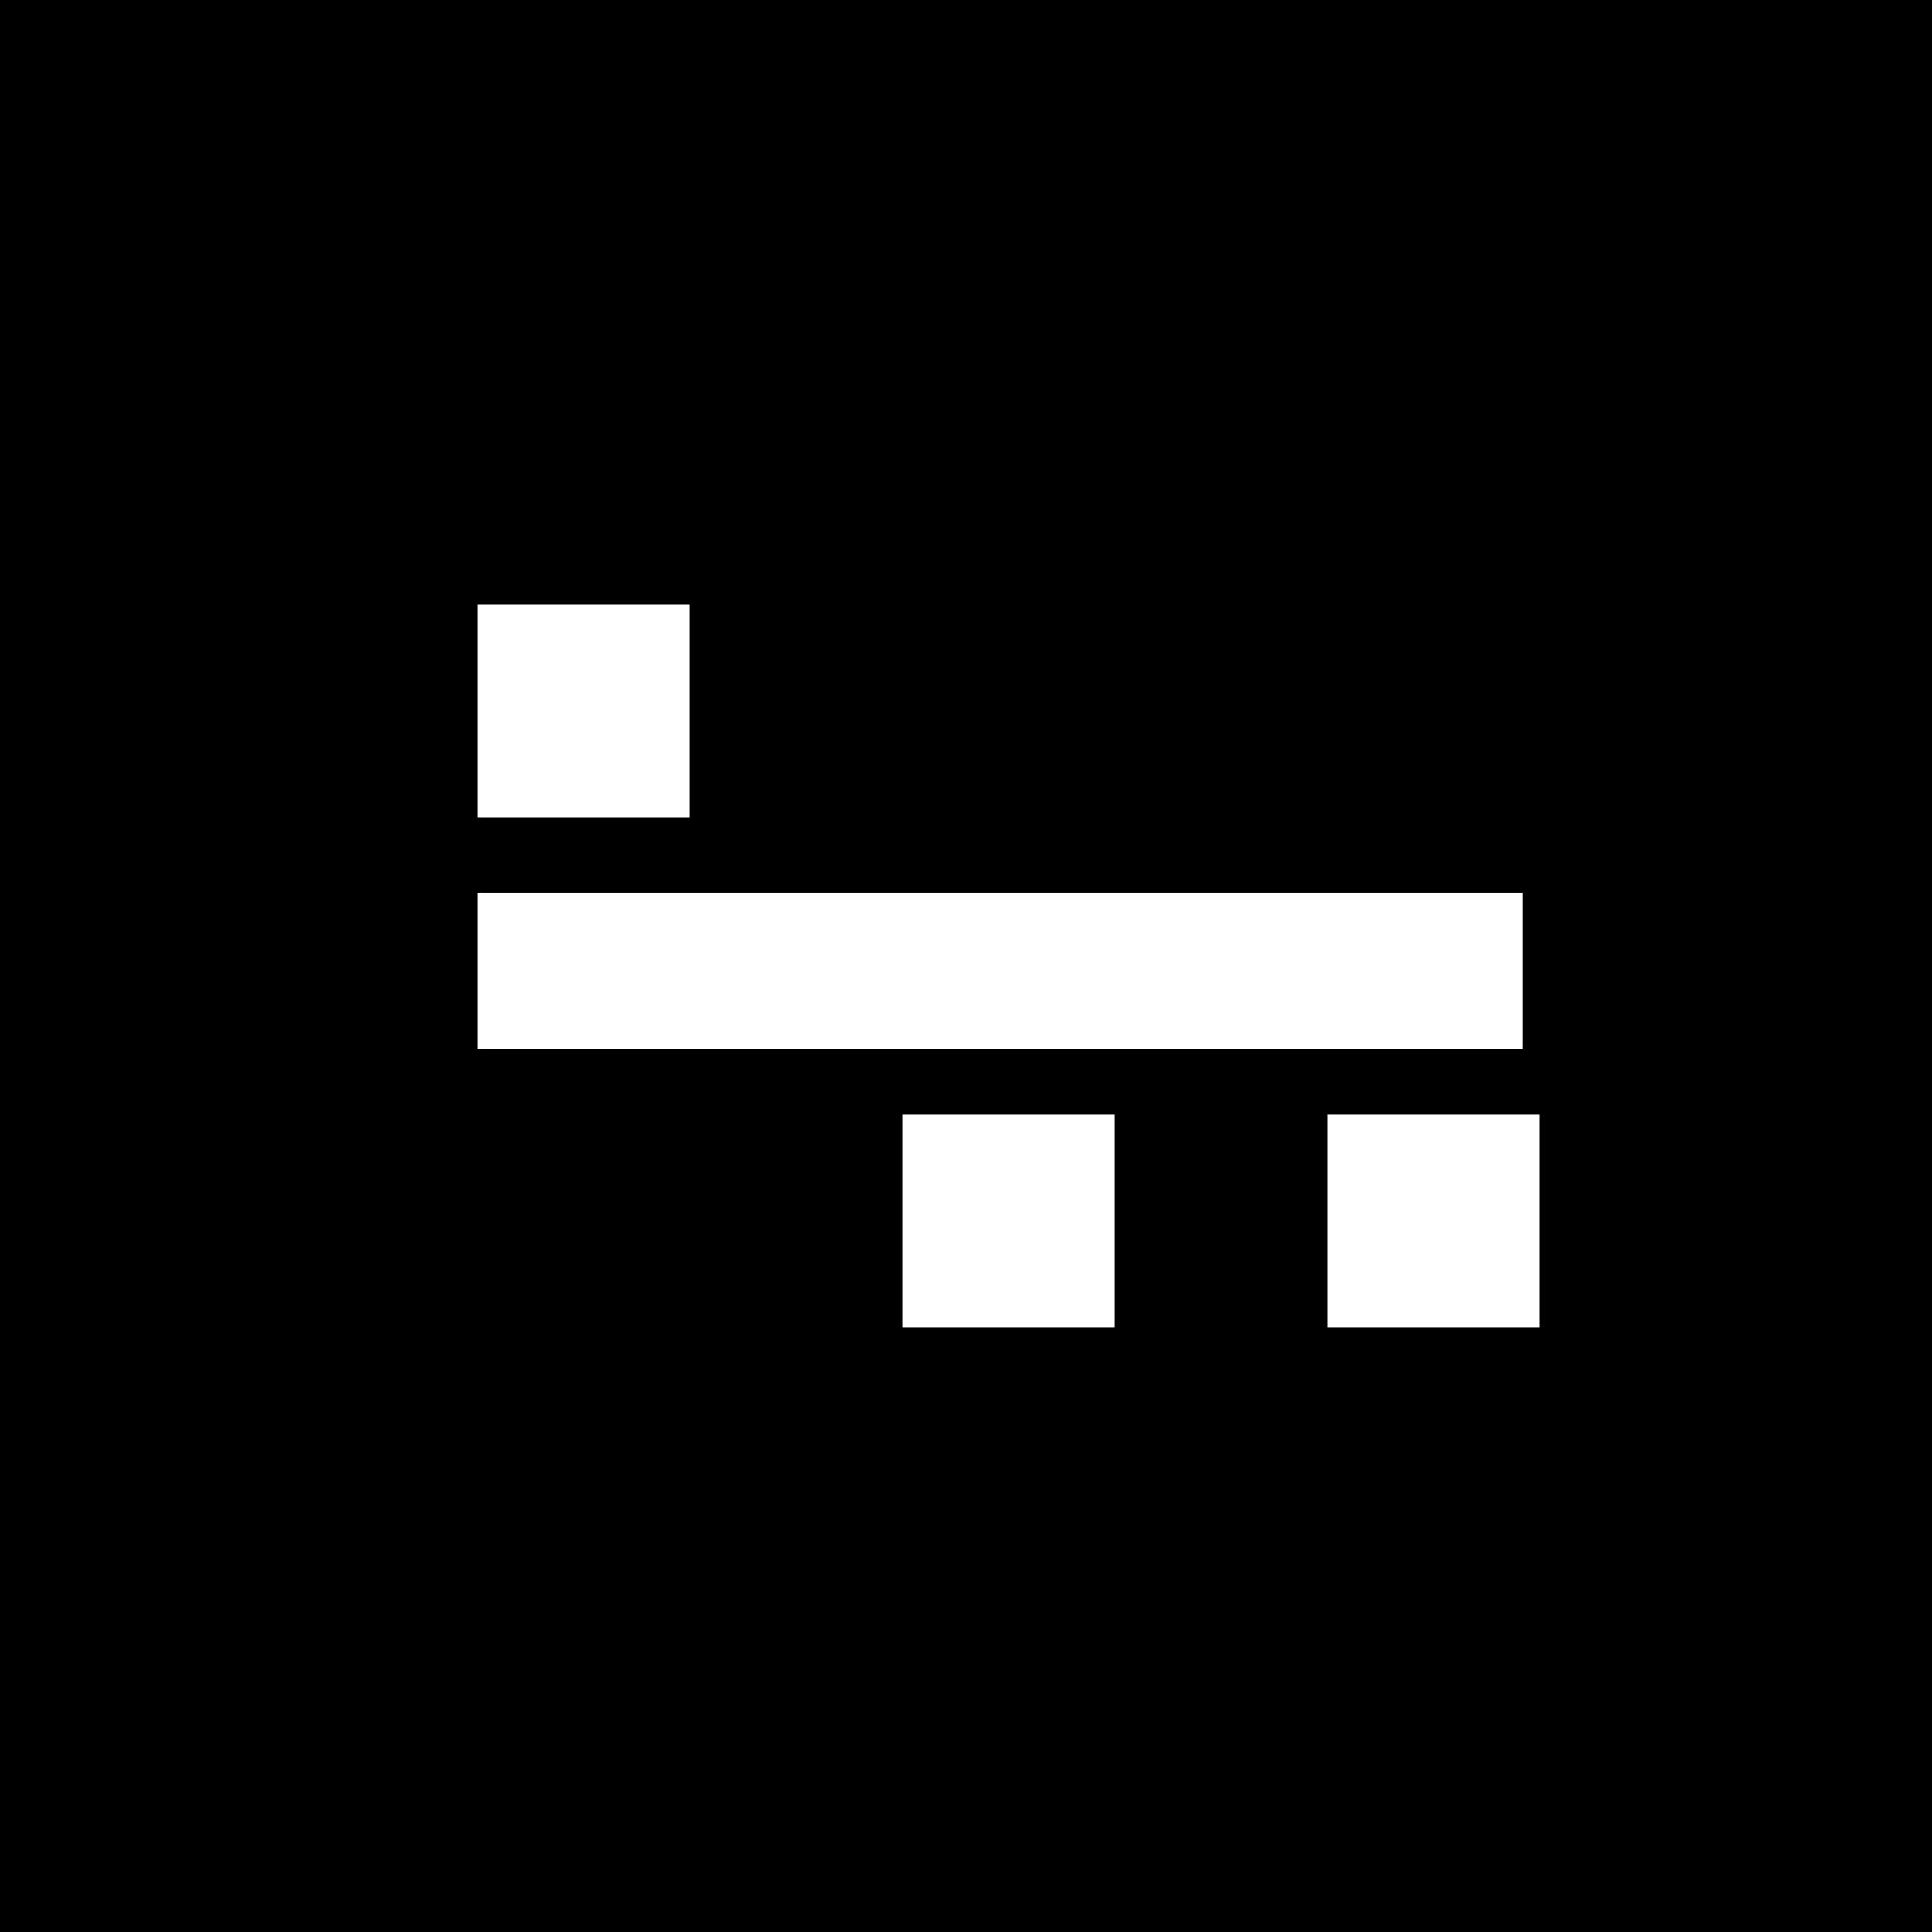
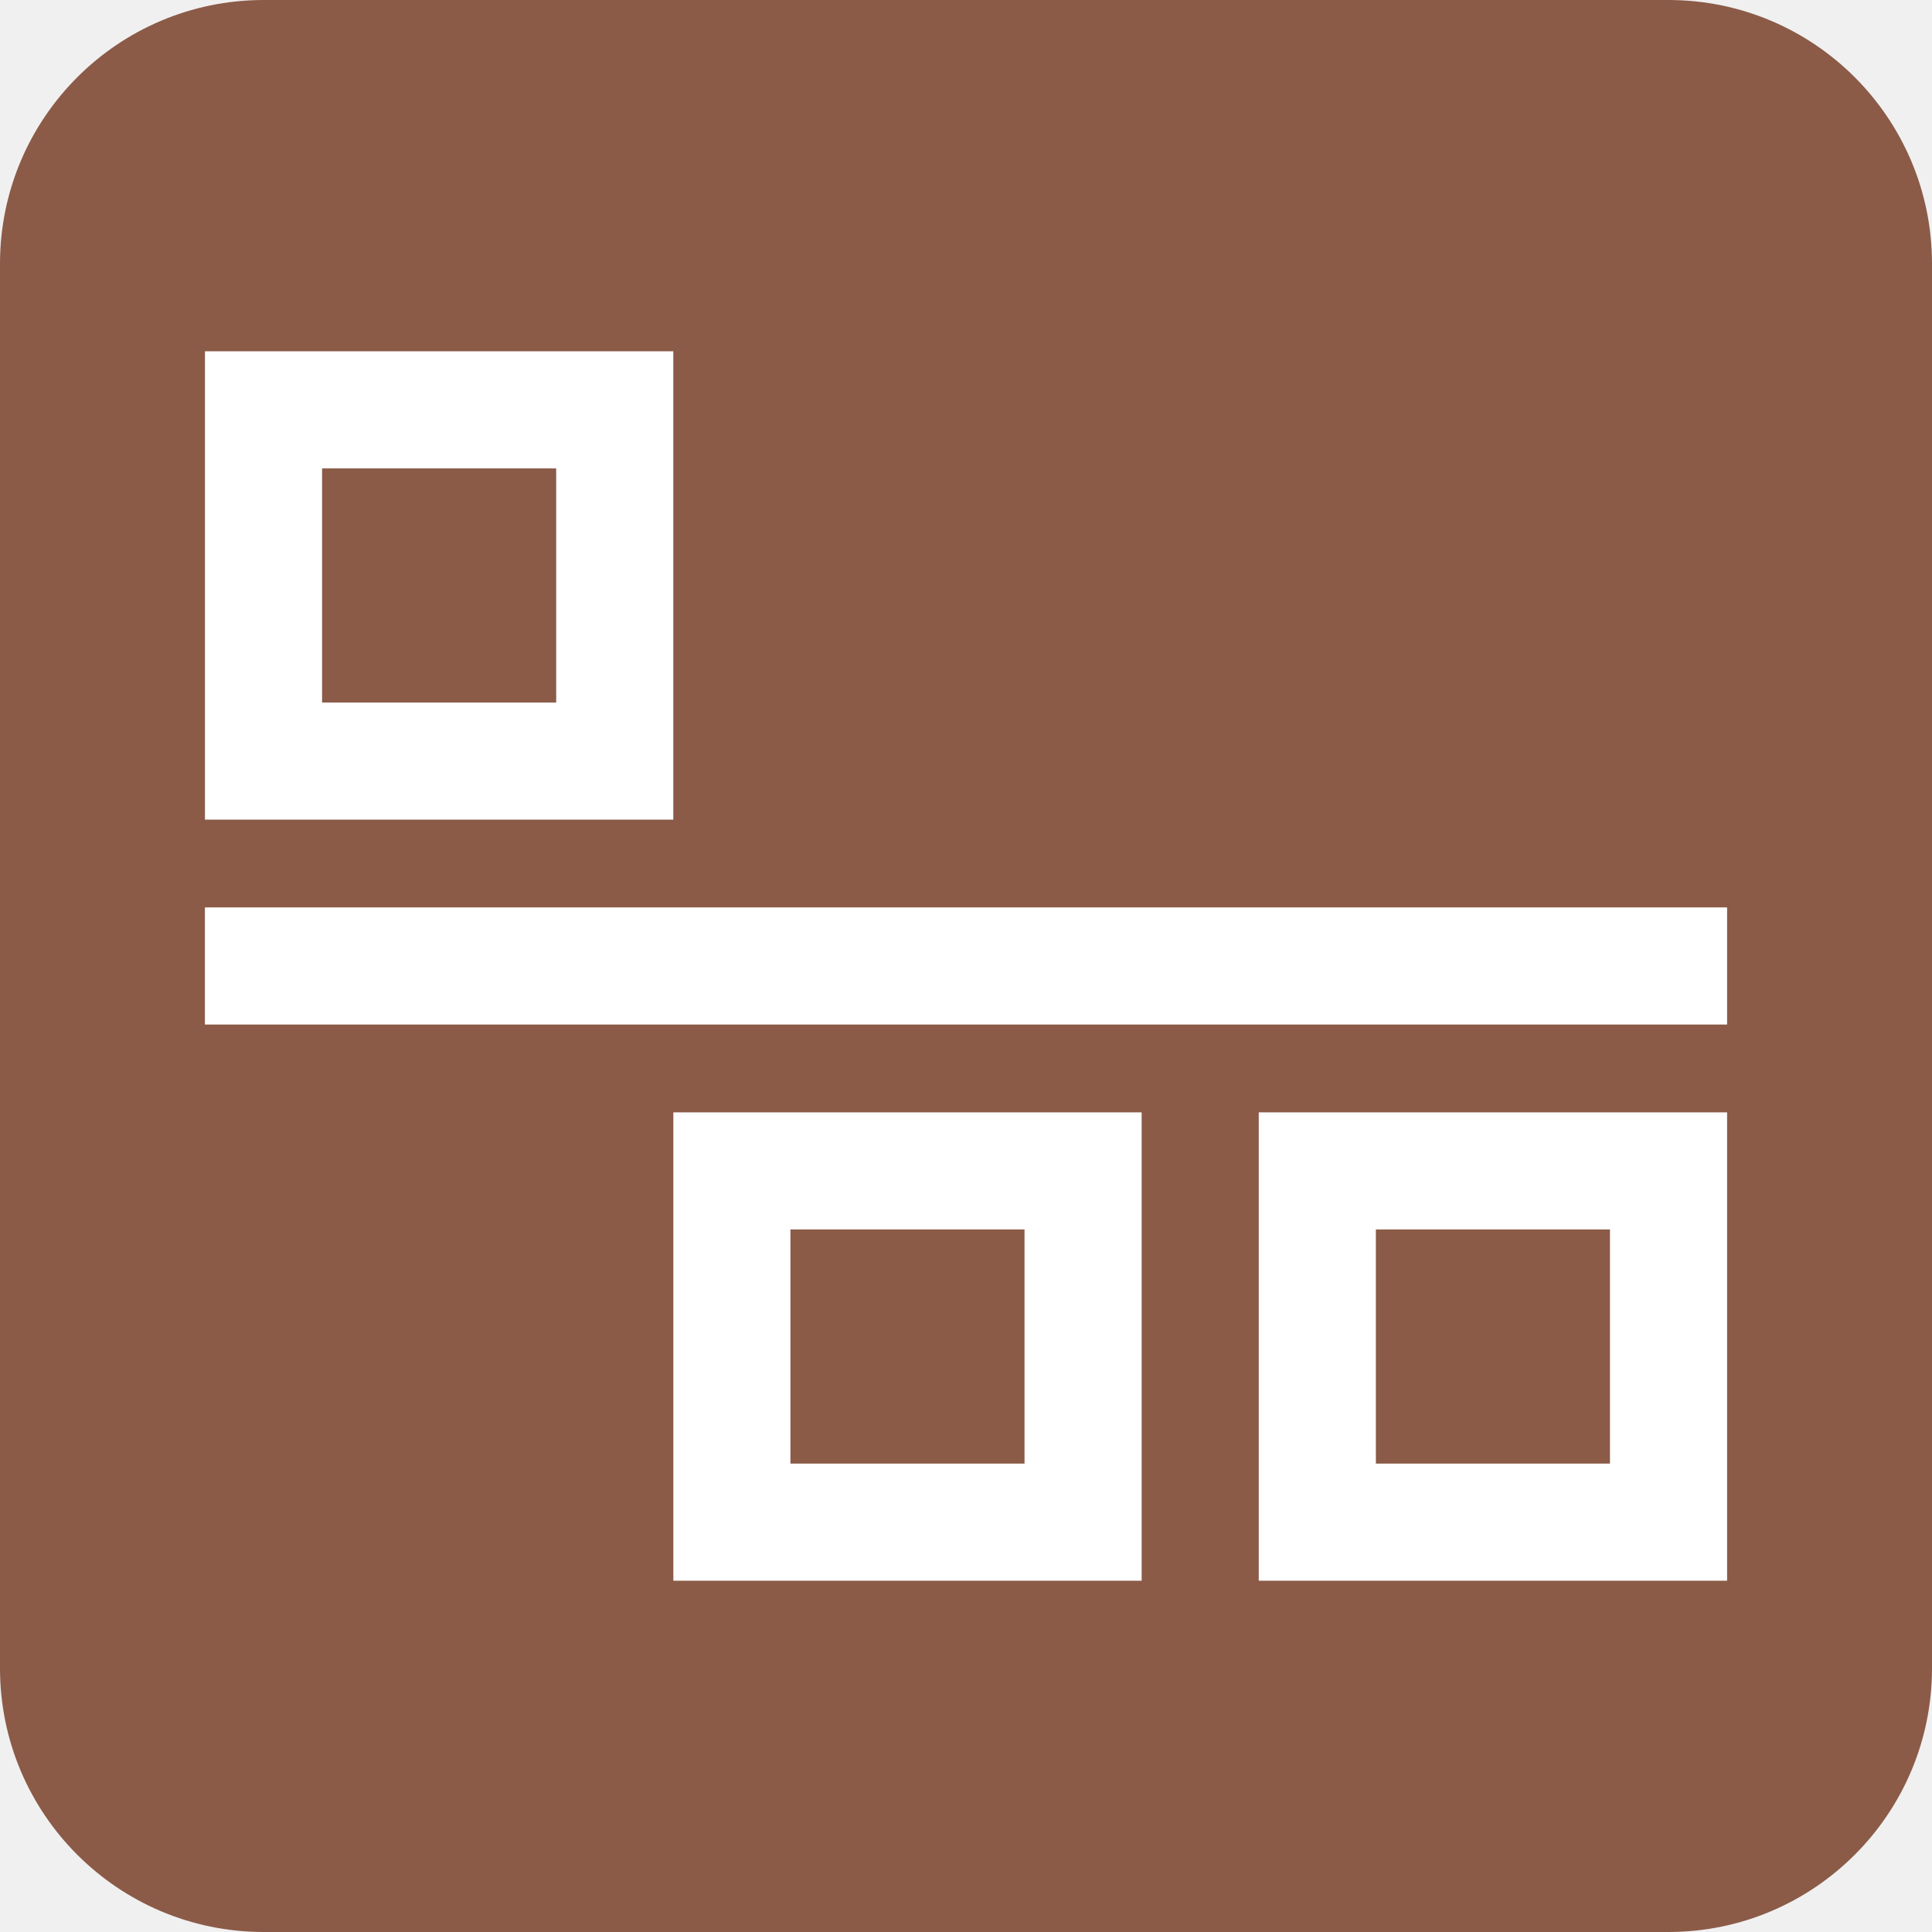
- <svg xmlns="http://www.w3.org/2000/svg" width="37" height="37">
+ <svg xmlns="http://www.w3.org/2000/svg" width="34" height="34">
  <g fill="none" fill-rule="evenodd">
-     <path stroke="#000" stroke-width="2" fill="#000" d="M1 1h35v35H1z" />
-     <path d="M9.14 18.593h20.026" stroke="#FFF" stroke-width="3" />
-     <path fill="#FFF" d="M9.14 11.581h4.07v4.07H9.14zM17.28 21.348h4.07v4.07h-4.07zM25.419 21.348h4.07v4.07h-4.07z" />
+     <path fill="#8B5B48" d="M29.364 0H4.637A4.642 4.642 0 0 0 0 4.636v24.728A4.642 4.642 0 0 0 4.637 34h24.727A4.641 4.641 0 0 0 34 29.364V4.636A4.641 4.641 0 0 0 29.364 0" />
+     <path fill="#FFF" d="M3.606 18.03h26.788v-2.061H3.606v2.061Zm10.303 7.727h4.121v-4.121h-4.12v4.121Zm-2.06 2.061h8.242v-8.242H11.85v8.242Zm12.363-2.061h4.121v-4.121h-4.12v4.121Zm-2.06 2.061h8.242v-8.242h-8.242v8.242ZM5.667 12.364h4.121V8.243h-4.12v4.121Zm-2.06 2.06h8.242V6.182H3.607v8.242Z" />
  </g>
</svg>
